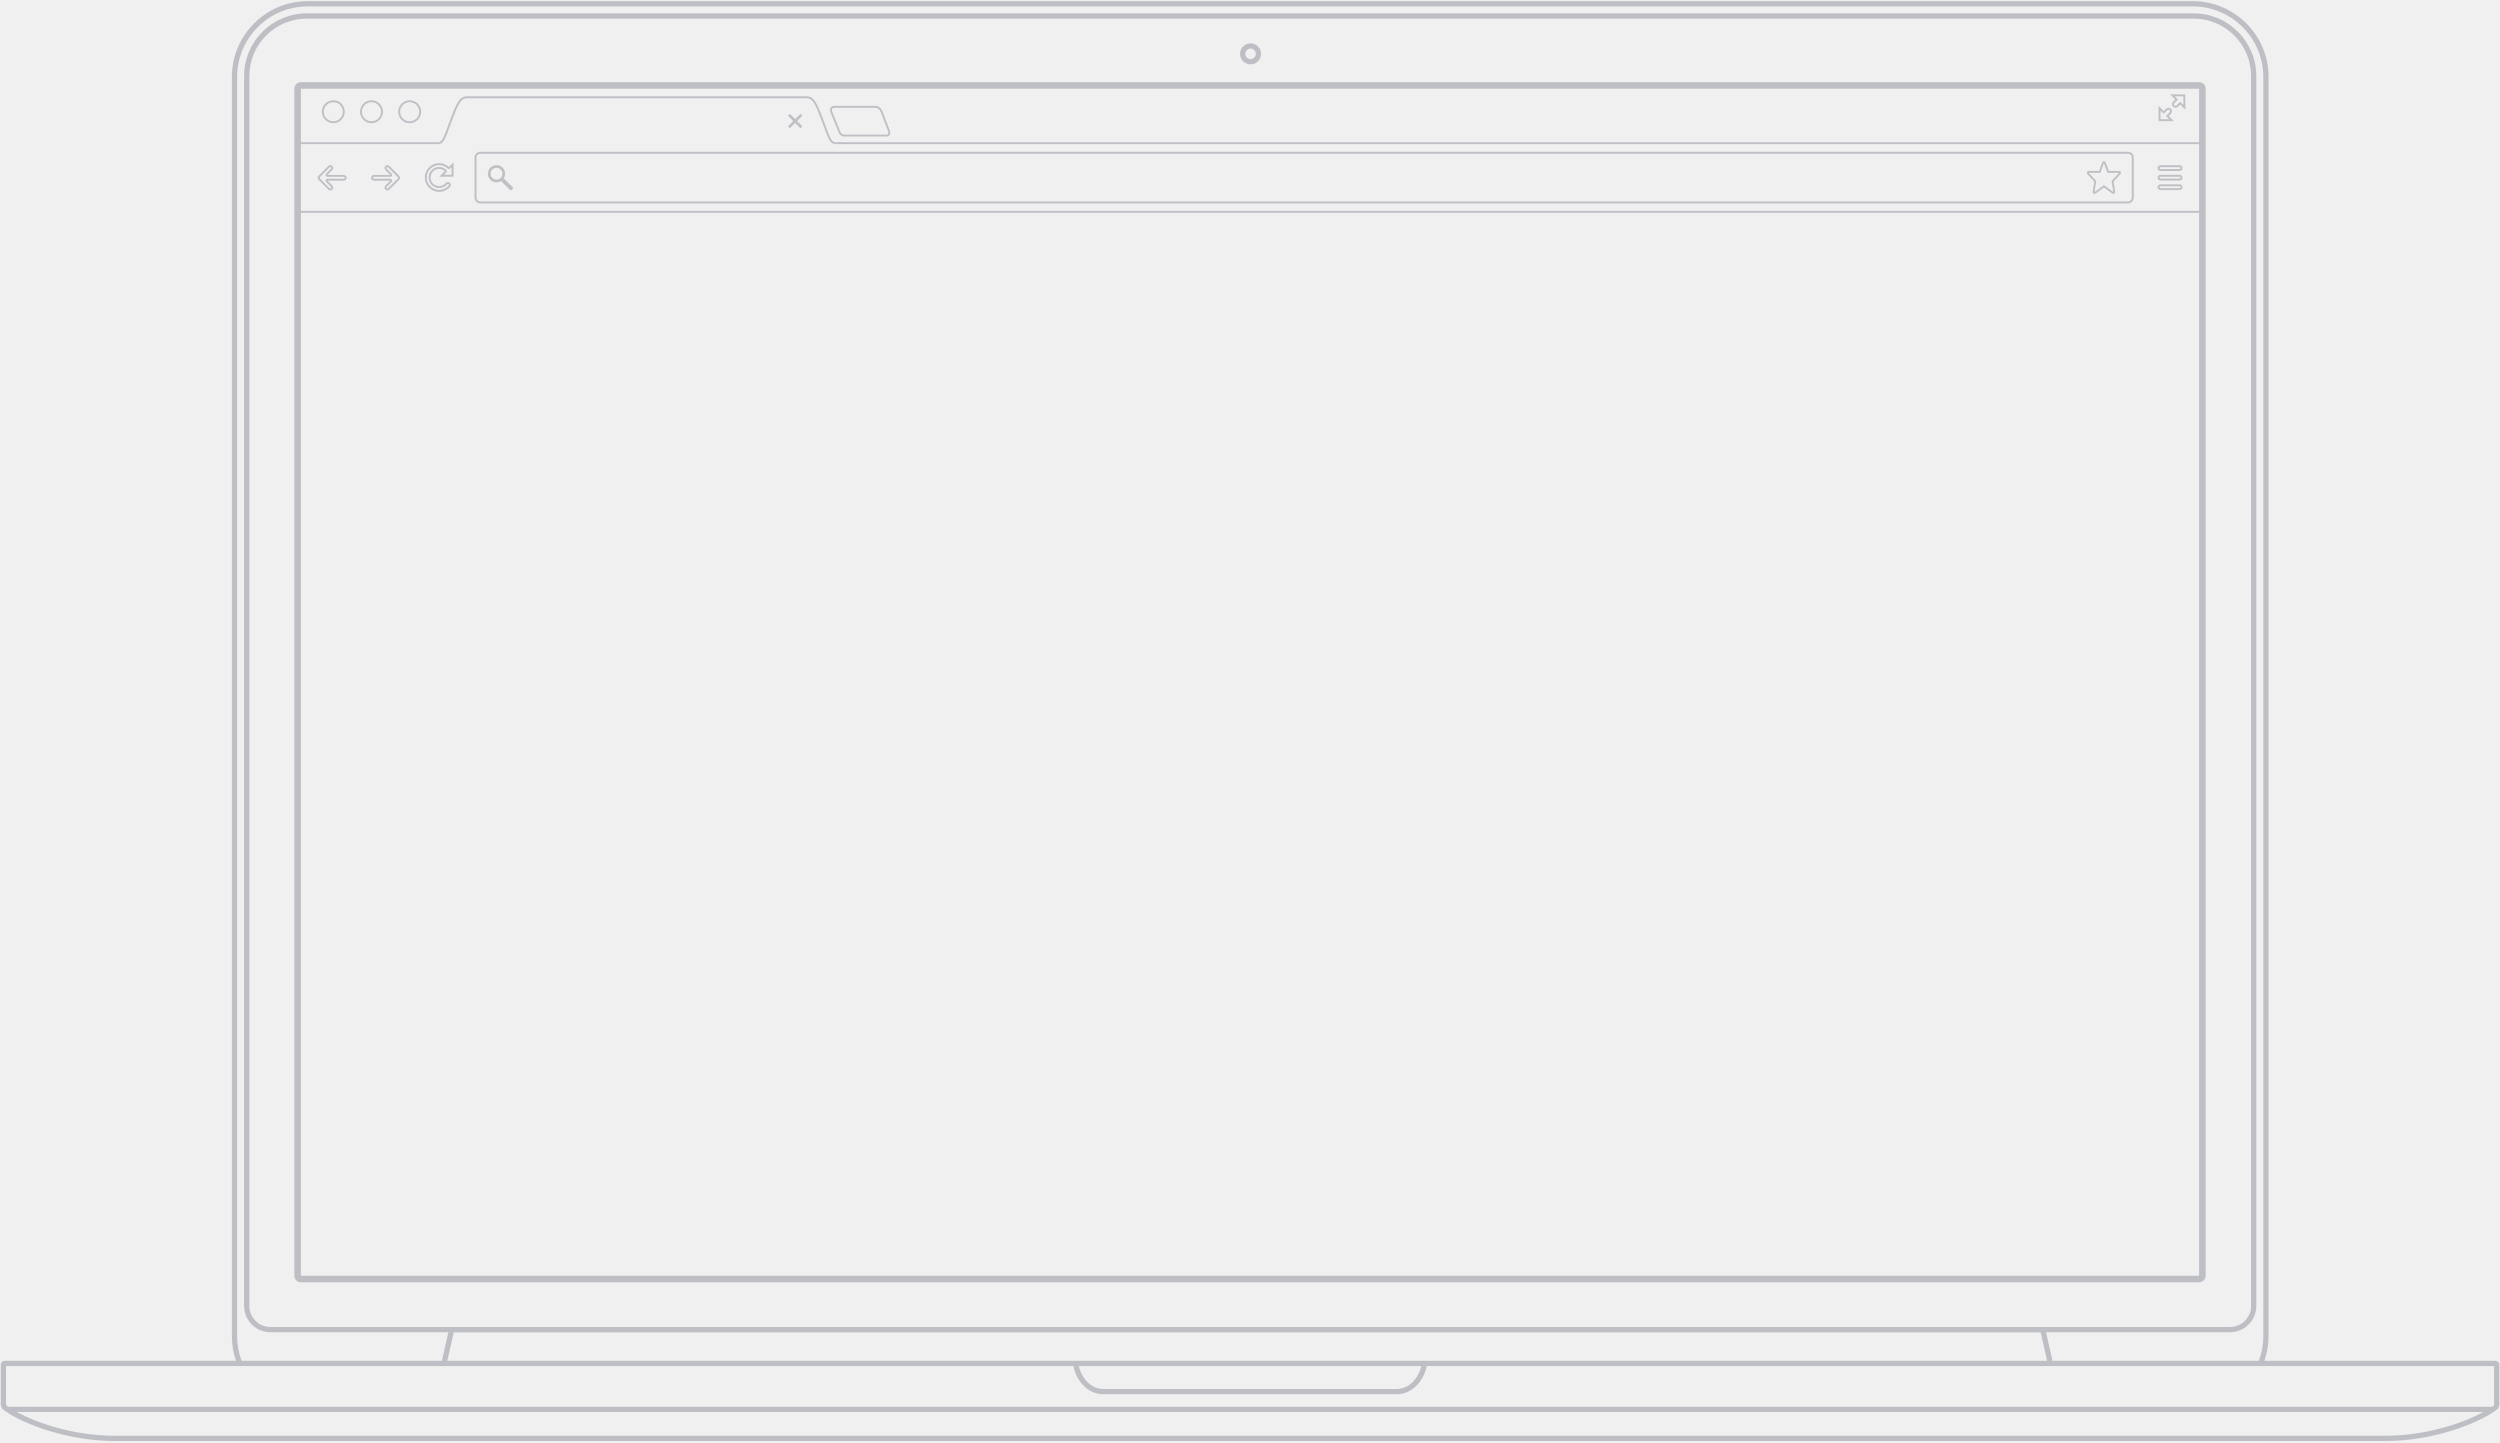
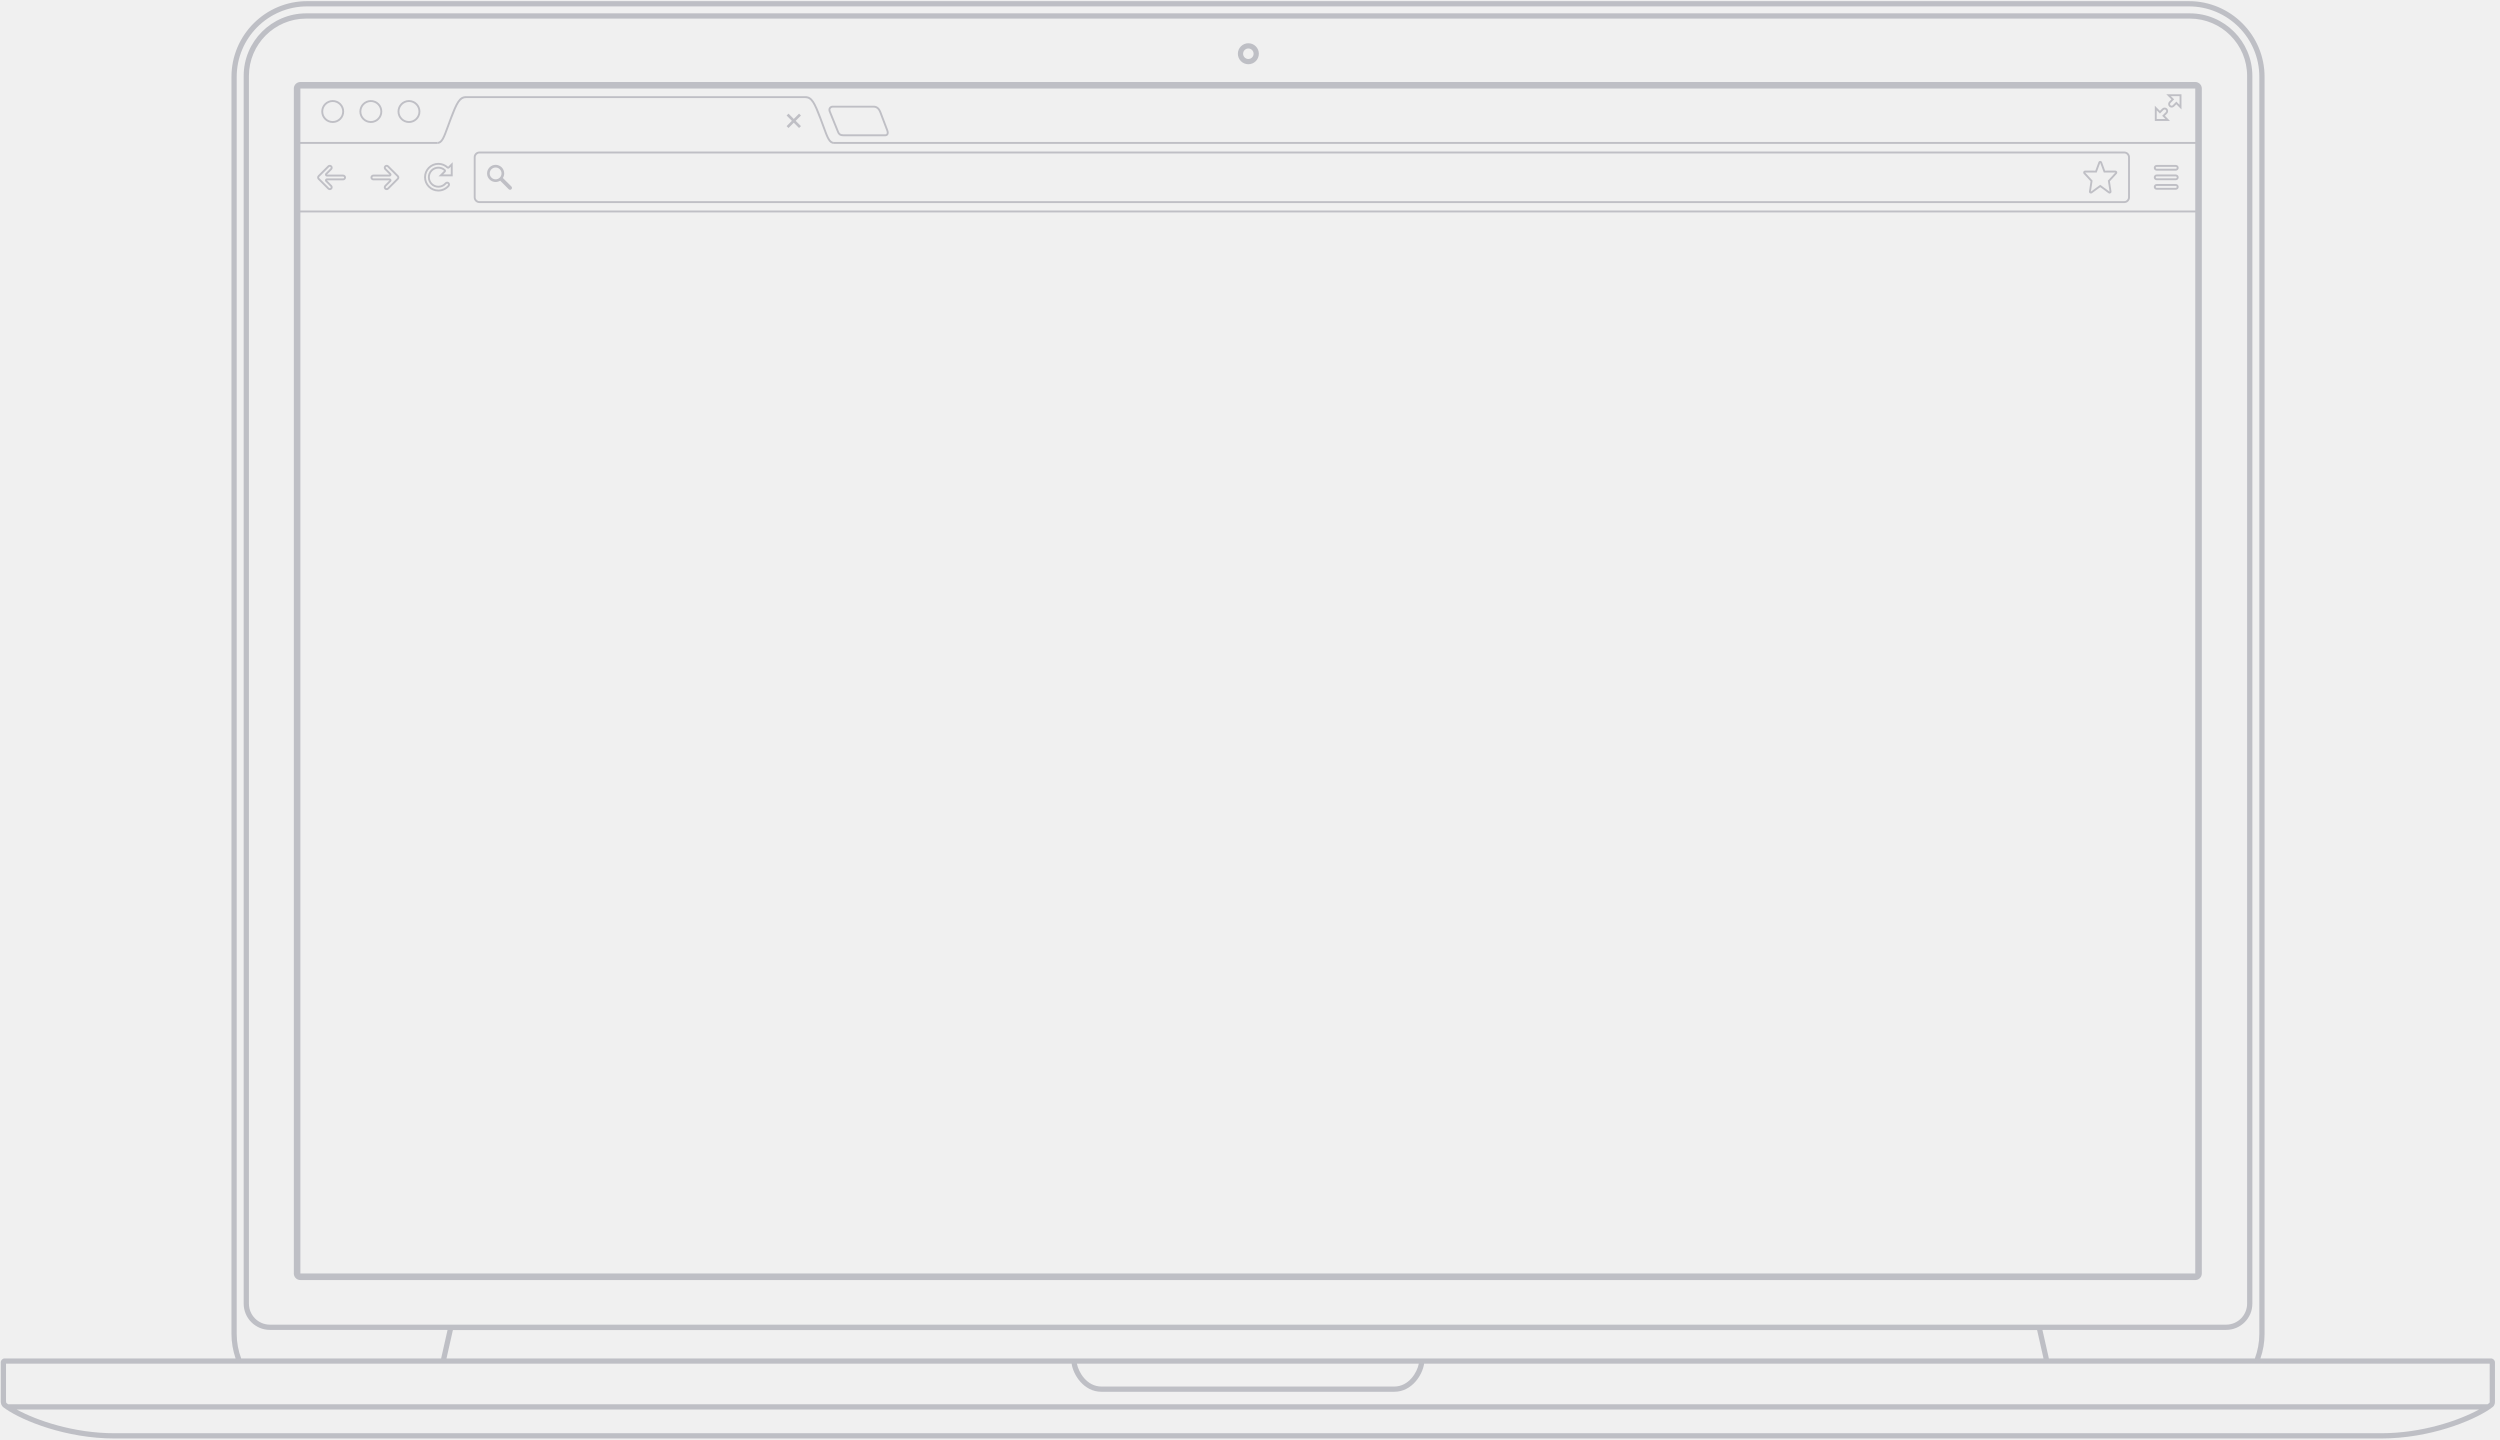
- <svg xmlns="http://www.w3.org/2000/svg" xmlns:xlink="http://www.w3.org/1999/xlink" width="1139px" height="657px" viewBox="0 0 1139 657" version="1.1">
+ <svg xmlns="http://www.w3.org/2000/svg" xmlns:xlink="http://www.w3.org/1999/xlink" width="1141px" height="657px" viewBox="0 0 1141 657" version="1.1">
  <defs>
    <rect id="path-1" x="0" y="0" width="866" height="488" />
  </defs>
  <g id="Page-1" stroke="none" stroke-width="1" fill="none" fill-rule="evenodd">
-     <g id="New-User---Contact-List-13" transform="translate(-149, -4522)">
-       <g id="Group-3" transform="translate(149, 4214)">
+     <g id="New-User---Contact-List-14" transform="translate(-152, -4522)">
+       <g id="Group-3" transform="translate(152, 4214)">
        <g id="Screen-Shot-2014-07-09-at-11.03-+-Imported-Layers" transform="translate(0, 309)">
          <g id="Screen-Shot-2014-07-09-at-11.03-+-Imported-Layers-2">
            <g id="Screen-Shot-2014-07-09-at-11.03" transform="translate(137, 94)">
              <mask id="mask-2" fill="white">
                <use xlink:href="#path-1" />
              </mask>
              <use id="Mask" xlink:href="#path-1" />
            </g>
            <g id="Imported-Layers" transform="translate(136, 42)" fill="#BFBFC5">
              <path d="M15.852,3.546 C18.251,3.546 20.202,5.499 20.202,7.901 C20.202,10.302 18.251,12.255 15.852,12.255 C13.454,12.255 11.502,10.302 11.502,7.901 C11.502,5.499 13.454,3.546 15.852,3.546 M15.852,2.675 C12.969,2.675 10.632,5.014 10.632,7.901 C10.632,10.786 12.969,13.126 15.852,13.126 C18.735,13.126 21.072,10.786 21.072,7.901 C21.072,5.014 18.735,2.675 15.852,2.675" id="Fill-1" />
              <path d="M33.252,3.546 C35.65,3.546 37.602,5.499 37.602,7.901 C37.602,10.302 35.65,12.255 33.252,12.255 C30.854,12.255 28.902,10.302 28.902,7.901 C28.902,5.499 30.854,3.546 33.252,3.546 M33.252,2.675 C30.369,2.675 28.032,5.014 28.032,7.901 C28.032,10.786 30.369,13.126 33.252,13.126 C36.135,13.126 38.472,10.786 38.472,7.901 C38.472,5.014 36.135,2.675 33.252,2.675" id="Fill-2" />
              <path d="M50.652,3.546 C53.051,3.546 55.002,5.499 55.002,7.901 C55.002,10.302 53.051,12.255 50.652,12.255 C48.254,12.255 46.302,10.302 46.302,7.901 C46.302,5.499 48.254,3.546 50.652,3.546 M50.652,2.675 C47.769,2.675 45.432,5.014 45.432,7.901 C45.432,10.786 47.769,13.126 50.652,13.126 C53.535,13.126 55.872,10.786 55.872,7.901 C55.872,5.014 53.535,2.675 50.652,2.675" id="Fill-3" />
              <path d="M-0.059,53.077 L868.418,53.077 L868.418,53.948 L-0.059,53.948 L-0.059,53.077 Z" id="Fill-4" />
              <path d="M-0.059,21.795 L63.633,21.795 L63.633,22.666 L-0.059,22.666 L-0.059,21.795 Z" id="Fill-5" />
              <path d="M244.597,21.795 L868.417,21.795 L868.417,22.666 L244.597,22.666 L244.597,21.795 Z" id="Fill-6" />
              <path d="M244.598,22.666 C242.238,22.666 241.295,20.072 239.417,14.905 C239.036,13.854 238.613,12.691 238.13,11.416 C235.3,3.938 234.093,1.763 231.548,1.763 L76.683,1.763 C74.138,1.763 72.93,3.938 70.1,11.416 C69.618,12.691 69.195,13.854 68.814,14.905 C66.936,20.072 65.992,22.666 63.633,22.666 L63.633,21.795 C65.383,21.795 66.257,19.394 67.995,14.608 C68.379,13.552 68.802,12.386 69.287,11.107 C72.093,3.694 73.458,0.892 76.683,0.892 L231.548,0.892 C234.773,0.892 236.138,3.694 238.944,11.107 C239.428,12.386 239.852,13.552 240.236,14.608 C241.974,19.394 242.847,21.795 244.598,21.795 L244.598,22.666" id="Fill-7" />
              <path d="M14.514,33.099 C14.581,33.099 14.71,33.116 14.821,33.227 C14.933,33.338 14.949,33.468 14.949,33.535 C14.949,33.602 14.933,33.731 14.821,33.841 L12.589,36.077 C12.34,36.326 12.265,36.701 12.4,37.027 C12.535,37.351 12.852,37.564 13.204,37.564 L20.603,37.564 C20.843,37.564 21.038,37.759 21.038,37.999 C21.038,38.239 20.843,38.435 20.603,38.435 L13.204,38.435 C12.852,38.435 12.535,38.647 12.4,38.972 C12.265,39.298 12.34,39.673 12.589,39.922 L14.821,42.157 C14.933,42.267 14.949,42.397 14.949,42.464 C14.949,42.532 14.933,42.661 14.822,42.771 C14.739,42.854 14.63,42.9 14.514,42.9 C14.398,42.9 14.289,42.854 14.206,42.772 L9.746,38.307 C9.663,38.225 9.619,38.115 9.619,37.999 C9.619,37.884 9.663,37.774 9.746,37.691 L14.206,33.227 C14.318,33.116 14.446,33.099 14.514,33.099 M14.514,32.228 C14.18,32.228 13.846,32.356 13.591,32.611 L9.131,37.075 C8.886,37.321 8.749,37.653 8.749,37.999 C8.749,38.346 8.886,38.678 9.131,38.924 L13.591,43.388 C13.846,43.643 14.18,43.77 14.514,43.77 C14.847,43.77 15.181,43.643 15.436,43.388 C15.946,42.878 15.946,42.05 15.436,41.541 L13.204,39.306 L20.603,39.306 C21.324,39.306 21.908,38.721 21.908,37.999 C21.908,37.278 21.324,36.693 20.603,36.693 L13.204,36.693 L15.436,34.458 C15.946,33.949 15.946,33.121 15.436,32.611 C15.181,32.356 14.847,32.228 14.514,32.228" id="Fill-9" />
              <path d="M40.476,33.099 C40.544,33.099 40.672,33.116 40.784,33.227 L45.244,37.691 C45.327,37.774 45.371,37.884 45.371,37.999 C45.371,38.115 45.327,38.225 45.244,38.307 L40.785,42.771 C40.701,42.854 40.592,42.9 40.476,42.9 C40.36,42.9 40.251,42.854 40.17,42.772 C40.057,42.661 40.041,42.532 40.041,42.464 C40.041,42.397 40.057,42.267 40.169,42.157 L42.401,39.922 C42.65,39.673 42.725,39.298 42.59,38.972 C42.455,38.647 42.138,38.435 41.786,38.435 L34.387,38.435 C34.148,38.435 33.952,38.239 33.952,37.999 C33.952,37.759 34.148,37.564 34.387,37.564 L41.786,37.564 C42.138,37.564 42.455,37.351 42.59,37.027 C42.725,36.701 42.65,36.326 42.401,36.077 L40.169,33.841 C40.057,33.731 40.041,33.602 40.041,33.535 C40.041,33.468 40.057,33.338 40.169,33.227 C40.28,33.116 40.409,33.099 40.476,33.099 M40.476,32.228 C40.143,32.228 39.809,32.356 39.554,32.611 C39.044,33.121 39.044,33.949 39.554,34.458 L41.786,36.693 L34.387,36.693 C33.666,36.693 33.082,37.278 33.082,37.999 C33.082,38.721 33.666,39.306 34.387,39.306 L41.786,39.306 L39.554,41.541 C39.044,42.05 39.044,42.878 39.554,43.388 C39.809,43.643 40.143,43.77 40.476,43.77 C40.81,43.77 41.144,43.643 41.399,43.388 L45.859,38.924 C46.104,38.678 46.241,38.346 46.241,37.999 C46.241,37.653 46.104,37.321 45.859,37.075 L41.399,32.611 C41.144,32.356 40.81,32.228 40.476,32.228" id="Fill-10" />
              <path d="M64.073,32.21 C65.496,32.21 66.864,32.754 67.926,33.744 C68.093,33.9 68.306,33.977 68.519,33.977 C68.741,33.977 68.965,33.892 69.134,33.722 L69.736,33.119 L69.736,36.606 L66.254,36.606 L67.288,35.57 C67.457,35.401 67.55,35.169 67.542,34.928 C67.535,34.689 67.43,34.462 67.252,34.304 C66.366,33.515 65.238,33.081 64.073,33.081 C61.435,33.081 59.288,35.231 59.288,37.871 C59.288,40.514 61.435,42.662 64.073,42.662 C65.493,42.662 66.831,42.036 67.744,40.943 C67.827,40.844 67.949,40.787 68.078,40.787 C68.15,40.787 68.257,40.806 68.357,40.888 C68.54,41.043 68.565,41.319 68.412,41.502 C67.333,42.793 65.751,43.533 64.073,43.533 C60.955,43.533 58.419,40.993 58.419,37.871 C58.419,34.75 60.955,32.21 64.073,32.21 M70.606,31.017 L68.519,33.106 C67.325,31.994 65.742,31.339 64.073,31.339 C60.475,31.339 57.548,34.269 57.548,37.871 C57.548,41.474 60.475,44.404 64.073,44.404 C66.01,44.404 67.835,43.549 69.078,42.062 C69.541,41.508 69.468,40.684 68.915,40.221 C68.671,40.016 68.373,39.916 68.078,39.916 C67.704,39.916 67.335,40.076 67.077,40.385 C66.33,41.279 65.235,41.791 64.073,41.791 C61.914,41.791 60.158,40.032 60.158,37.871 C60.158,35.71 61.914,33.952 64.073,33.952 C65.045,33.952 65.964,34.323 66.673,34.955 L64.153,37.477 L70.606,37.477 L70.606,31.017" id="Fill-11" />
              <path d="M97.411,42.132 L93.509,38.227 C93.89,37.623 94.118,36.914 94.118,36.148 C94.118,33.983 92.365,32.228 90.203,32.228 C88.041,32.228 86.288,33.983 86.288,36.148 C86.288,38.312 88.041,40.067 90.203,40.067 C90.968,40.067 91.677,39.839 92.279,39.458 L96.181,43.364 C96.351,43.534 96.573,43.619 96.796,43.619 C97.019,43.619 97.241,43.534 97.411,43.364 C97.751,43.023 97.751,42.473 97.411,42.132 L97.411,42.132 Z M87.506,36.148 C87.506,34.659 88.717,33.448 90.203,33.448 C91.69,33.448 92.899,34.659 92.899,36.148 C92.899,37.636 91.69,38.848 90.203,38.848 C88.717,38.848 87.506,37.636 87.506,36.148 L87.506,36.148 Z" id="Fill-13" />
              <path d="M833.51,27.027 C834.469,27.027 835.25,27.809 835.25,28.769 L835.25,47.059 C835.25,48.02 834.469,48.801 833.51,48.801 L82.821,48.801 C81.862,48.801 81.081,48.02 81.081,47.059 L81.081,28.769 C81.081,27.809 81.862,27.027 82.821,27.027 L833.51,27.027 M833.51,26.156 L82.821,26.156 C81.379,26.156 80.211,27.327 80.211,28.769 L80.211,47.059 C80.211,48.502 81.379,49.672 82.821,49.672 L833.51,49.672 C834.951,49.672 836.12,48.502 836.12,47.059 L836.12,28.769 C836.12,27.327 834.951,26.156 833.51,26.156" id="Fill-14" />
              <path d="M262.767,6.117 C264.181,6.117 264.924,7.213 265.29,8.114 L268.478,16.499 C268.761,17.19 268.81,17.755 268.616,18.046 C268.484,18.241 268.233,18.31 268.041,18.31 L248.883,18.31 C247.568,18.31 247.166,17.74 246.919,17.111 L243.079,7.656 C242.917,7.219 242.935,6.853 243.133,6.569 C243.336,6.275 243.698,6.117 243.935,6.117 L262.767,6.117 M262.767,5.246 L243.935,5.246 C242.974,5.246 241.628,6.249 242.265,7.96 L246.115,17.439 C246.472,18.357 247.18,19.181 248.883,19.181 L268.041,19.181 C269.002,19.181 270.181,18.365 269.283,16.17 L266.104,7.805 C265.595,6.553 264.562,5.246 262.767,5.246" id="Fill-15" />
              <path d="M822.543,31.322 L824.164,35.751 L829.444,35.739 L826.035,39.44 L826.81,44.464 L822.543,41.347 L818.277,44.464 L819.05,39.44 L815.642,35.739 L820.922,35.751 L822.543,31.322 M829.444,35.739 L829.448,35.739 M822.543,30.451 C822.179,30.451 821.852,30.679 821.727,31.022 L820.315,34.879 L815.643,34.868 L815.642,34.868 C815.296,34.868 814.984,35.073 814.845,35.389 C814.705,35.706 814.767,36.075 815.001,36.33 L818.126,39.722 L817.417,44.331 C817.363,44.679 817.524,45.025 817.823,45.208 C817.964,45.292 818.12,45.335 818.277,45.335 C818.458,45.335 818.638,45.278 818.789,45.167 L822.543,42.425 L826.298,45.167 C826.449,45.278 826.629,45.335 826.81,45.335 C826.966,45.335 827.124,45.292 827.263,45.208 C827.563,45.025 827.723,44.679 827.67,44.331 L826.958,39.722 L830.059,36.357 C830.218,36.199 830.317,35.981 830.317,35.739 C830.317,35.259 829.929,34.868 829.448,34.868 L829.444,34.868 L829.441,34.868 L824.772,34.879 L823.36,31.022 C823.234,30.679 822.908,30.451 822.543,30.451" id="Fill-16" />
              <path d="M851.946,6.965 C852.139,6.965 852.321,7.04 852.456,7.176 C852.737,7.457 852.737,7.914 852.456,8.196 L850.81,9.843 L852.282,11.316 L848.329,11.316 L848.329,7.359 L849.791,8.823 L850.407,8.207 L851.435,7.176 C851.572,7.04 851.753,6.965 851.946,6.965 M847.459,5.256 L847.459,12.187 L854.383,12.187 L852.041,9.843 L853.071,8.812 C853.692,8.19 853.692,7.182 853.071,6.56 C852.761,6.249 852.353,6.094 851.946,6.094 C851.539,6.094 851.131,6.249 850.821,6.56 L849.791,7.591 L847.459,5.256" id="Fill-17" />
              <path d="M858.751,0.882 L858.751,4.841 L857.903,3.992 L857.288,3.376 L855.642,5.024 C855.508,5.159 855.327,5.234 855.134,5.234 C854.94,5.234 854.76,5.159 854.624,5.024 C854.343,4.742 854.343,4.283 854.623,4.003 L855.654,2.972 L856.269,2.356 L855.654,1.74 L854.796,0.882 L858.751,0.882 M859.621,0.011 L852.697,0.011 L855.039,2.356 L854.009,3.387 C853.388,4.008 853.388,5.017 854.009,5.639 C854.318,5.95 854.726,6.105 855.134,6.105 C855.541,6.105 855.949,5.95 856.258,5.639 L857.288,4.607 L859.621,6.942 L859.621,0.011" id="Fill-18" />
              <path d="M857.04,33.153 C857.28,33.153 857.475,33.349 857.475,33.589 C857.475,33.829 857.28,34.024 857.04,34.024 L848.3,34.024 C848.059,34.024 847.865,33.829 847.865,33.589 C847.865,33.349 848.059,33.153 848.3,33.153 L857.04,33.153 M857.04,32.282 L848.3,32.282 C847.579,32.282 846.995,32.868 846.995,33.589 C846.995,34.311 847.579,34.895 848.3,34.895 L857.04,34.895 C857.761,34.895 858.345,34.311 858.345,33.589 C858.345,32.868 857.761,32.282 857.04,32.282" id="Fill-19" />
              <path d="M857.04,37.508 C857.28,37.508 857.475,37.704 857.475,37.944 C857.475,38.184 857.28,38.379 857.04,38.379 L848.3,38.379 C848.059,38.379 847.865,38.184 847.865,37.944 C847.865,37.704 848.059,37.508 848.3,37.508 L857.04,37.508 M857.04,36.637 L848.3,36.637 C847.579,36.637 846.995,37.223 846.995,37.944 C846.995,38.666 847.579,39.25 848.3,39.25 L857.04,39.25 C857.761,39.25 858.345,38.666 858.345,37.944 C858.345,37.223 857.761,36.637 857.04,36.637" id="Fill-20" />
              <path d="M857.04,41.863 C857.28,41.863 857.475,42.059 857.475,42.299 C857.475,42.539 857.28,42.734 857.04,42.734 L848.3,42.734 C848.059,42.734 847.865,42.539 847.865,42.299 C847.865,42.059 848.059,41.863 848.3,41.863 L857.04,41.863 M857.04,40.992 L848.3,40.992 C847.579,40.992 846.995,41.577 846.995,42.299 C846.995,43.021 847.579,43.605 848.3,43.605 L857.04,43.605 C857.761,43.605 858.345,43.021 858.345,42.299 C858.345,41.577 857.761,40.992 857.04,40.992" id="Fill-21" />
              <path d="M229.555,9.729 L228.693,8.866 L226.28,11.283 L223.866,8.866 L223.004,9.729 L225.419,12.145 L223.004,14.562 L223.866,15.424 L226.28,13.008 L228.693,15.424 L229.555,14.562 L227.141,12.145 L229.555,9.729" id="Fill-22" />
            </g>
            <g id="Imported-Layers" fill="#BEBFC5">
              <path d="M1136.886,618.992 L1031.666,618.992 C1032.882,615.471 1033.553,611.701 1033.553,607.772 L1033.553,34.057 C1033.553,15.016 1018.061,-0.476 999.021,-0.476 L140.173,-0.476 C121.133,-0.476 105.641,15.016 105.641,34.057 L105.641,607.772 C105.641,611.701 106.313,615.471 107.528,618.992 L2.141,618.992 C1.152,618.992 0.348,619.789 0.348,620.77 L0.348,638.407 C0.348,638.958 0.348,640.42 1.66,641.375 C1.971,641.609 2.305,641.849 2.661,642.094 C2.661,642.094 2.661,642.094 2.662,642.095 C10.505,647.492 30.175,655.52 52.232,655.52 L1086.81,655.52 C1108.867,655.52 1128.538,647.492 1136.38,642.095 C1136.38,642.094 1136.381,642.094 1136.381,642.094 C1136.831,641.786 1137.26,641.471 1137.658,641.162 C1138.695,640.358 1138.695,639.119 1138.695,638.653 L1138.695,620.788 C1138.695,619.832 1137.85,618.992 1136.886,618.992 L1136.886,618.992 Z M108.037,607.772 L108.037,34.057 C108.037,16.336 122.453,1.919 140.173,1.919 L999.021,1.919 C1016.74,1.919 1031.158,16.336 1031.158,34.057 L1031.158,607.772 C1031.158,611.72 1030.428,615.496 1029.118,618.992 L935.106,618.992 L934.988,618.465 L932.171,605.968 L1016.001,605.968 C1022.615,605.968 1027.977,600.606 1027.977,593.991 L1027.977,33.636 C1027.977,17.896 1015.172,5.091 999.433,5.091 L139.758,5.091 C124.019,5.091 111.214,17.896 111.214,33.636 L111.214,593.991 C111.214,600.606 116.576,605.968 123.19,605.968 L204.263,605.968 L201.327,618.992 L110.076,618.992 C108.765,615.496 108.037,611.72 108.037,607.772 L108.037,607.772 Z M488.992,618.992 L203.782,618.992 L206.702,606.042 L929.732,606.042 L932.652,618.992 L488.992,618.992 L488.992,618.992 Z M647.541,621.387 C646.837,625.246 643.044,631.816 636.334,631.816 L502.715,631.816 C496.005,631.816 492.212,625.246 491.508,621.387 L647.541,621.387 L647.541,621.387 Z M123.19,603.572 C117.908,603.572 113.609,599.275 113.609,593.991 L113.609,33.636 C113.609,19.217 125.34,7.487 139.758,7.487 L999.433,7.487 C1013.851,7.487 1025.582,19.217 1025.582,33.636 L1025.582,593.991 C1025.582,599.275 1021.284,603.572 1016.001,603.572 L123.19,603.572 L123.19,603.572 Z M2.743,621.387 L489.085,621.387 C489.78,626.346 494.532,634.211 502.715,634.211 L636.334,634.211 C644.517,634.211 649.269,626.346 649.964,621.387 L1136.3,621.387 L1136.3,638.653 C1136.3,638.881 1136.288,639.193 1136.189,639.271 C1135.916,639.483 1135.628,639.696 1135.327,639.91 L3.715,639.91 C3.5,639.758 3.291,639.605 3.086,639.45 C2.858,639.285 2.743,639.078 2.743,638.407 L2.743,621.387 L2.743,621.387 Z M1086.81,653.124 L52.232,653.124 C33.566,653.124 16.71,647.269 7.615,642.305 L1131.428,642.305 C1122.332,647.269 1105.476,653.124 1086.81,653.124 L1086.81,653.124 Z" id="Fill-1" />
              <path d="M1001.913,36.42 L137.095,36.42 C135.441,36.42 134.101,37.76 134.101,39.414 L134.101,580.222 C134.101,581.876 135.441,583.216 137.095,583.216 L1001.913,583.216 C1003.566,583.216 1004.907,581.876 1004.907,580.222 L1004.907,39.414 C1004.907,37.76 1003.566,36.42 1001.913,36.42 L1001.913,36.42 Z M137.095,39.414 L1001.913,39.414 L1001.913,580.222 L137.095,580.222 L137.095,39.414 Z" id="Fill-2" />
              <path d="M569.751,28.318 C572.398,28.318 574.542,26.173 574.542,23.527 C574.542,20.881 572.398,18.737 569.751,18.737 C567.106,18.737 564.961,20.881 564.961,23.527 C564.961,26.173 567.106,28.318 569.751,28.318 L569.751,28.318 Z M569.751,21.132 C571.072,21.132 572.147,22.206 572.147,23.527 C572.147,24.848 571.072,25.922 569.751,25.922 C568.431,25.922 567.356,24.848 567.356,23.527 C567.356,22.206 568.431,21.132 569.751,21.132 L569.751,21.132 Z" id="Fill-3" />
            </g>
          </g>
        </g>
      </g>
    </g>
  </g>
</svg>
